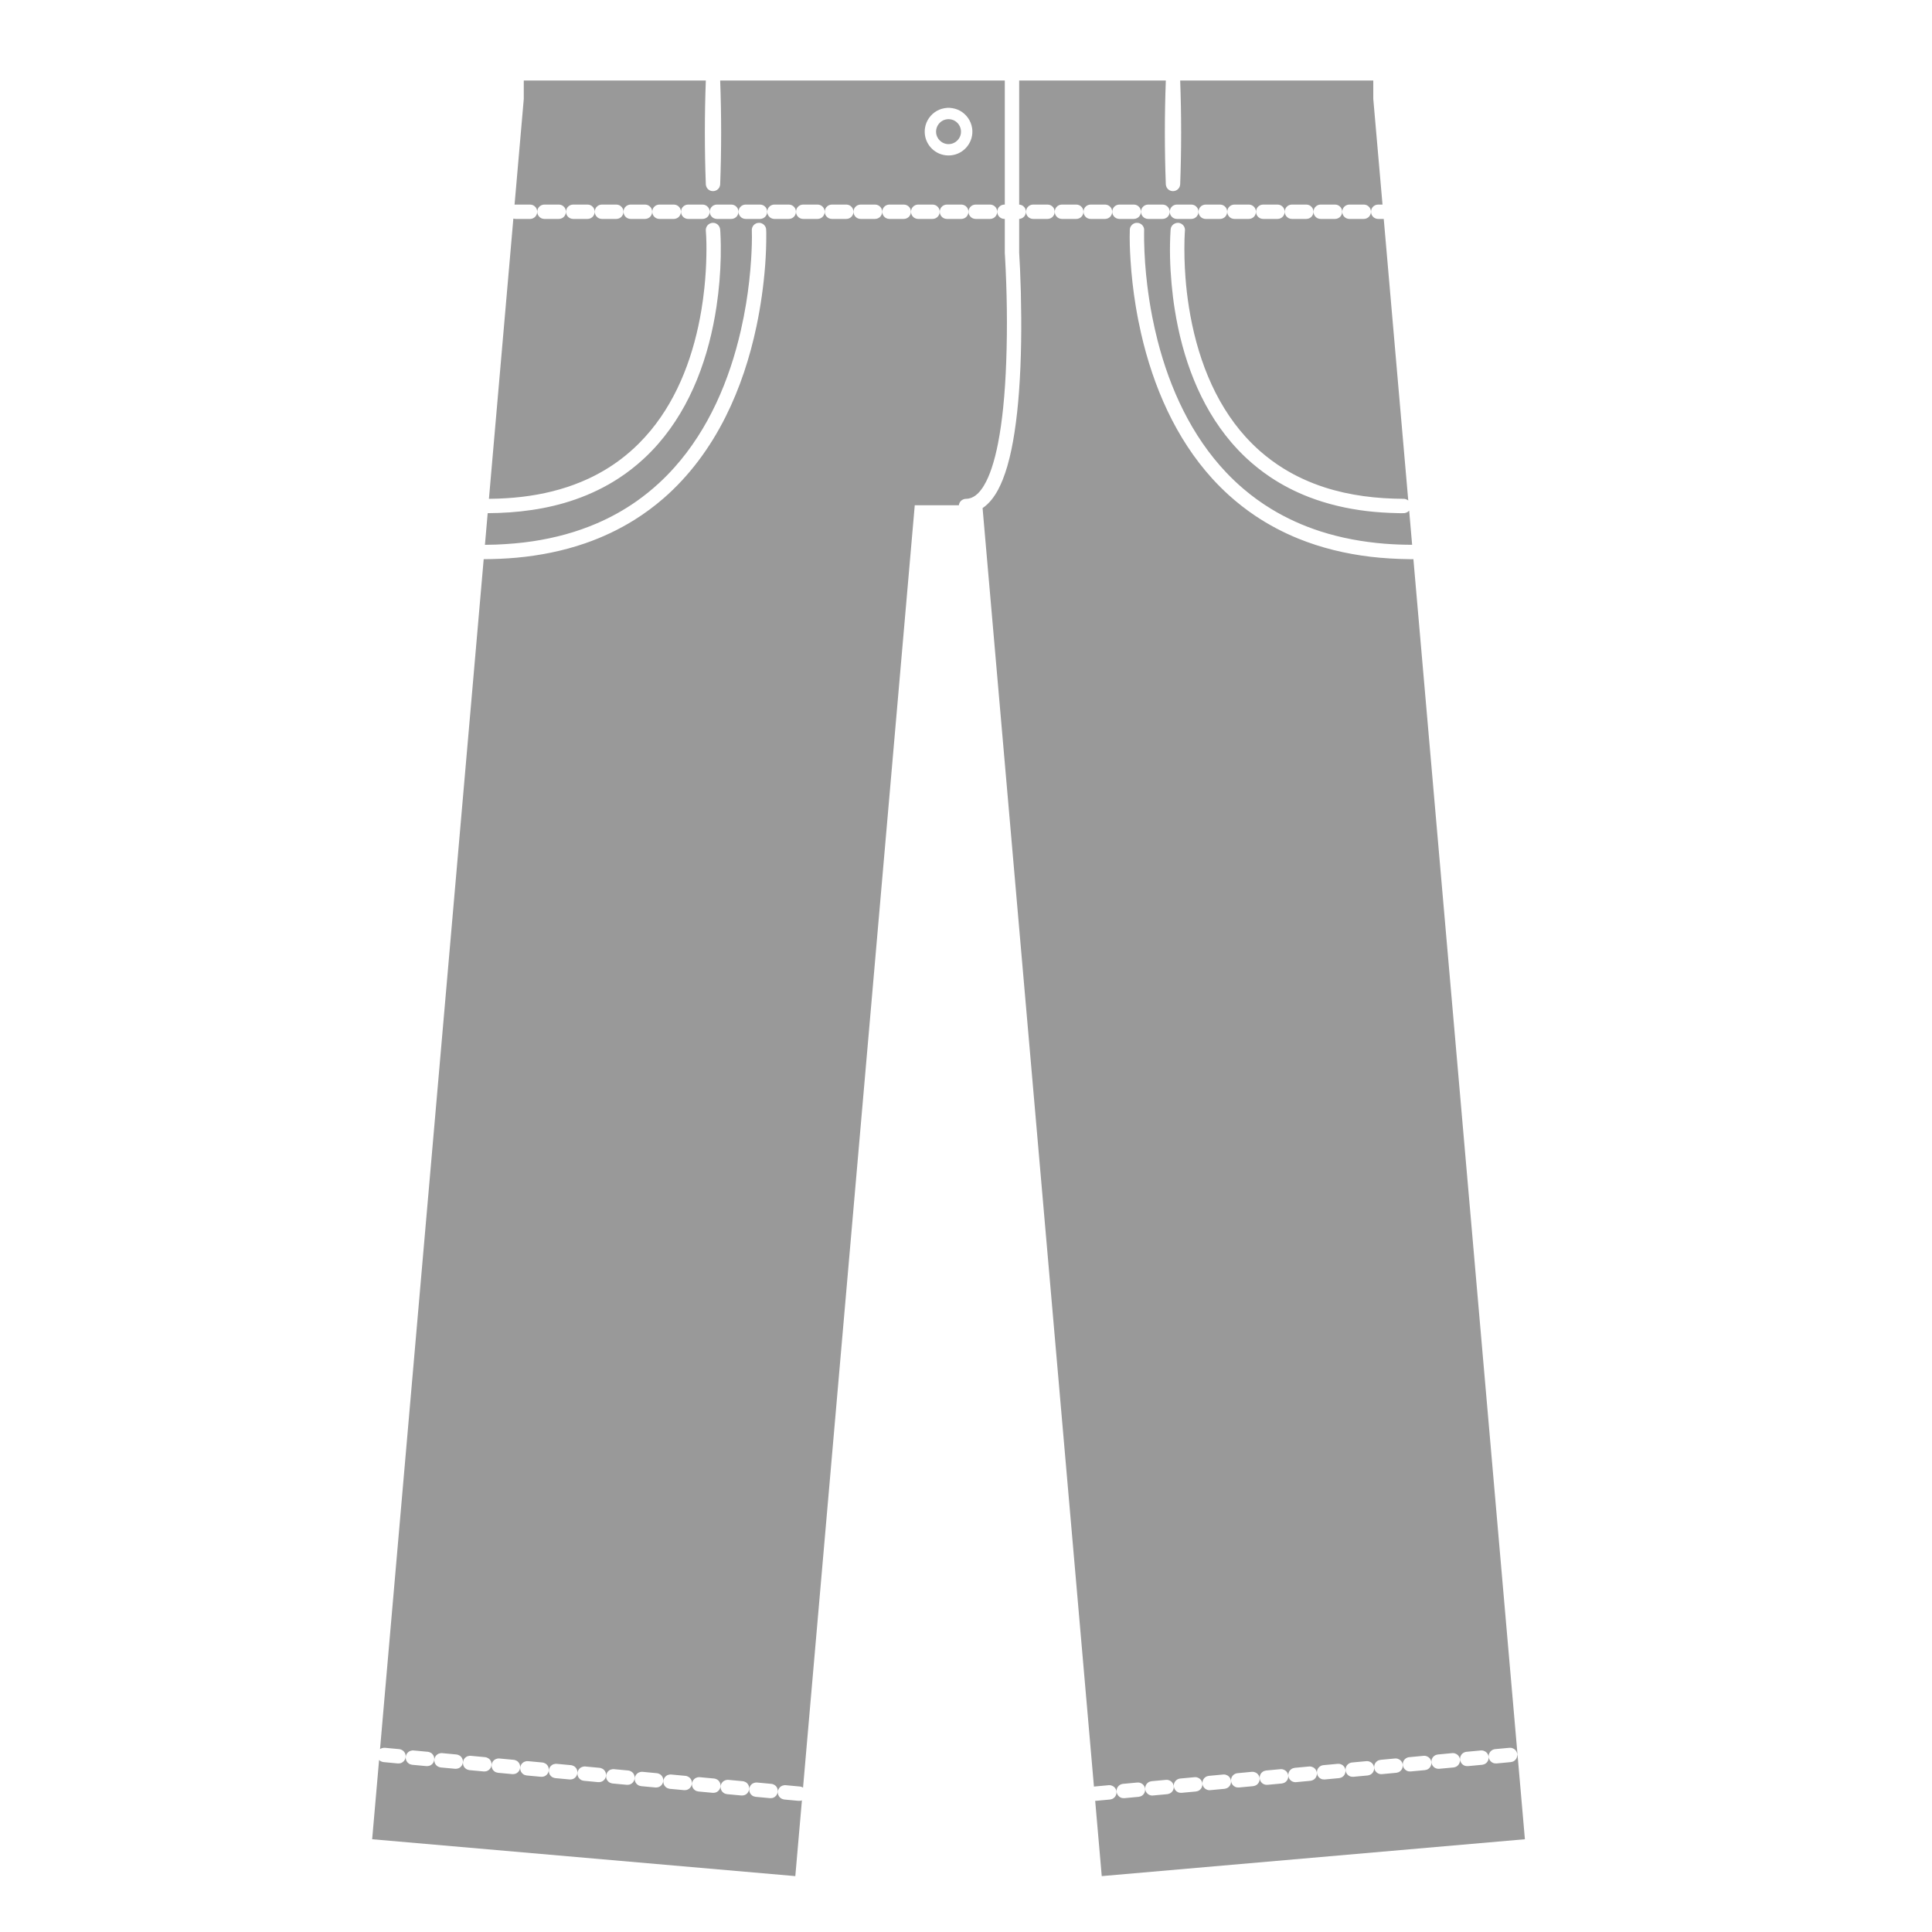
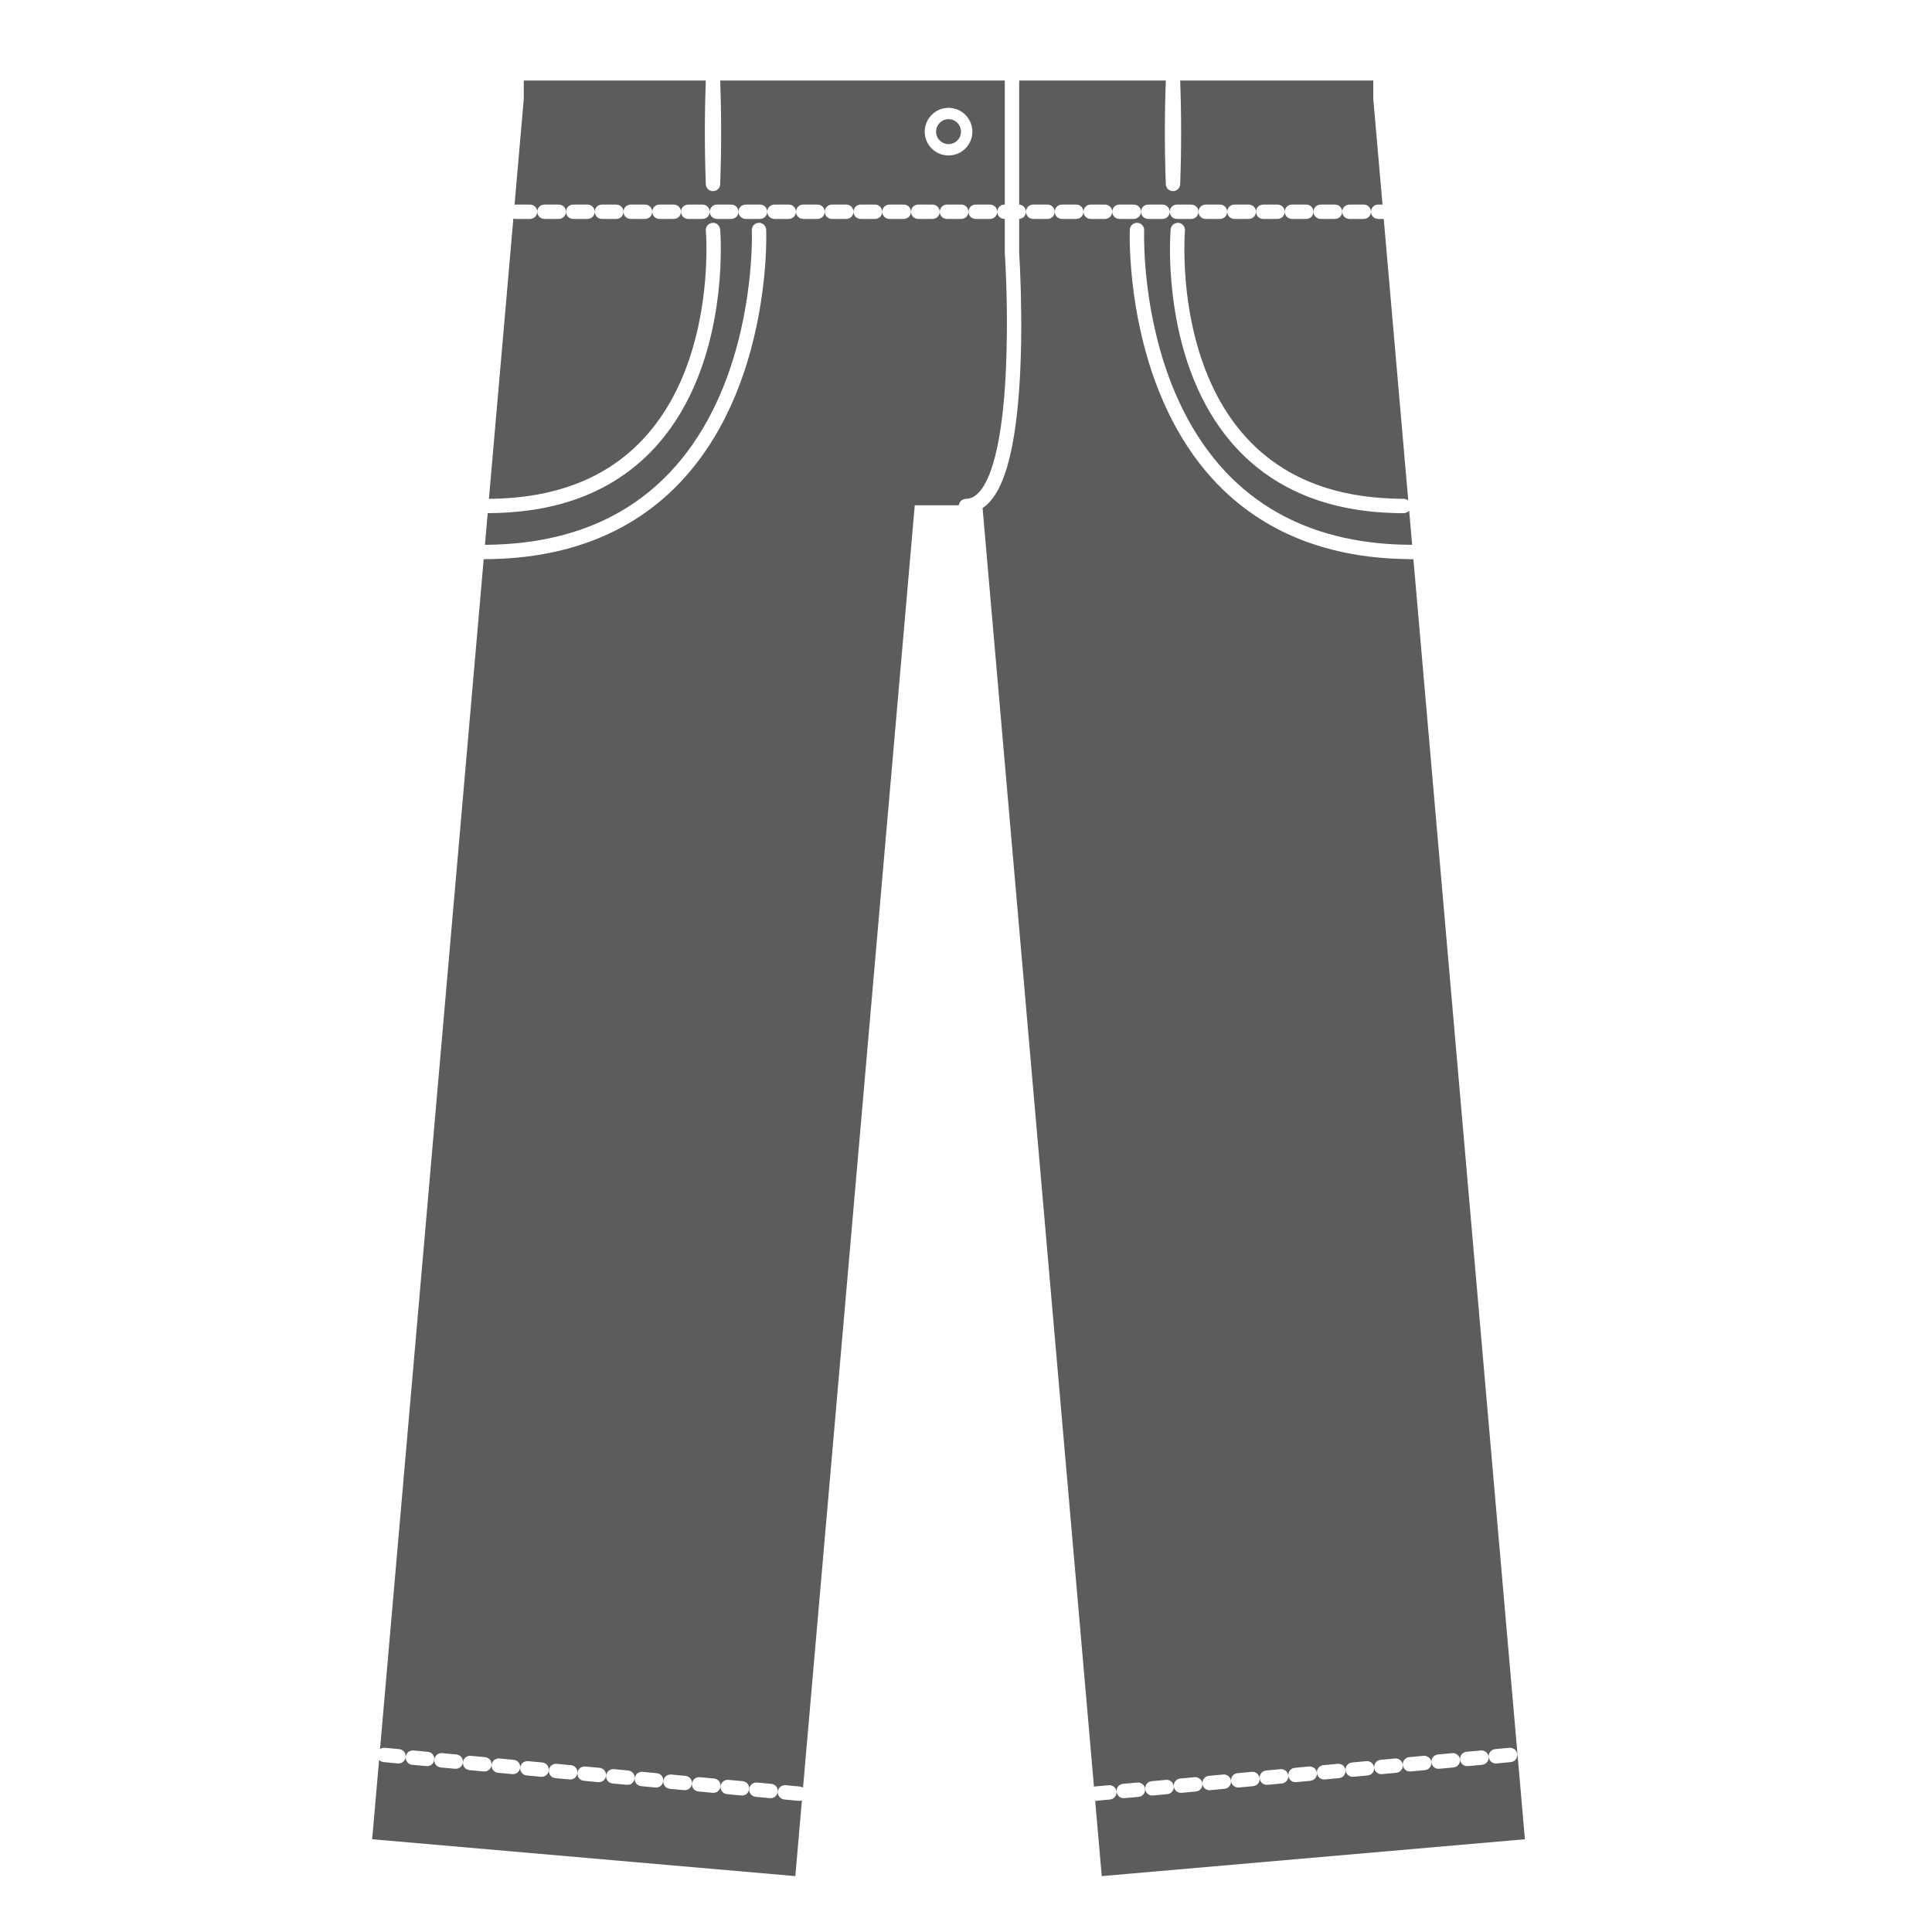
- <svg xmlns="http://www.w3.org/2000/svg" fill="#999999" viewBox="0 0 84 84" version="1.1" xml:space="preserve" style="" x="0px" y="0px" fill-rule="evenodd" clip-rule="evenodd" stroke-linejoin="round" stroke-miterlimit="1.414">
+ <svg xmlns="http://www.w3.org/2000/svg" fill="#5d5b5b" viewBox="0 0 84 84" version="1.1" xml:space="preserve" style="" x="0px" y="0px" fill-rule="evenodd" clip-rule="evenodd" stroke-linejoin="round" stroke-miterlimit="1.414">
  <path d="M21.084,23.687L21.204,22.312C22.495,22.305 23.789,22.143 25.012,21.716C25.678,21.484 26.317,21.176 26.907,20.79C27.279,20.547 27.631,20.273 27.958,19.973C28.19,19.762 28.409,19.537 28.615,19.301C30.067,17.639 30.829,15.482 31.153,13.325C31.207,12.961 31.25,12.594 31.281,12.227C31.339,11.526 31.358,10.82 31.321,10.117C31.317,10.057 31.315,9.998 31.306,9.939C31.28,9.838 31.221,9.755 31.123,9.713C31.093,9.7 31.084,9.699 31.051,9.692C31.014,9.688 31.014,9.688 30.976,9.688C30.938,9.694 30.902,9.701 30.867,9.717C30.787,9.755 30.725,9.827 30.7,9.912C30.691,9.944 30.691,9.953 30.688,9.986L30.688,10.024C30.716,10.382 30.719,10.743 30.712,11.102C30.704,11.573 30.675,12.044 30.626,12.512C30.592,12.838 30.549,13.162 30.495,13.484C30.181,15.36 29.517,17.229 28.296,18.711C28.129,18.913 27.953,19.107 27.767,19.292C27.519,19.539 27.254,19.769 26.974,19.98C26.54,20.307 26.07,20.586 25.577,20.815C24.773,21.188 23.911,21.426 23.035,21.556C22.583,21.624 22.128,21.661 21.671,21.679C21.549,21.683 21.427,21.686 21.306,21.687C21.286,21.687 21.271,21.687 21.258,21.687L22.32,9.503C22.33,9.506 22.34,9.509 22.35,9.511C22.373,9.517 22.397,9.517 22.42,9.519L23.045,9.519C23.068,9.517 23.092,9.517 23.115,9.511C23.16,9.501 23.203,9.48 23.24,9.451C23.373,9.345 23.395,9.145 23.289,9.012C23.26,8.975 23.223,8.946 23.181,8.925C23.16,8.915 23.137,8.91 23.115,8.902L23.045,8.894L22.42,8.894C22.404,8.896 22.388,8.897 22.372,8.898L22.773,4.3L22.773,3.5L30.688,3.5C30.632,5.007 30.632,6.517 30.688,8.023C30.697,8.102 30.728,8.174 30.787,8.229C30.932,8.363 31.172,8.327 31.271,8.156C31.295,8.115 31.306,8.071 31.312,8.023C31.368,6.517 31.368,5.007 31.312,3.5L43.687,3.5L43.687,8.894L43.67,8.894C43.647,8.897 43.623,8.897 43.6,8.902C43.555,8.913 43.512,8.933 43.475,8.962C43.321,9.086 43.321,9.328 43.475,9.451C43.512,9.48 43.555,9.501 43.6,9.511C43.623,9.517 43.647,9.517 43.67,9.519L43.687,9.519L43.687,11.01L43.696,11.142C43.781,12.664 43.805,14.193 43.749,15.718C43.725,16.395 43.684,17.072 43.614,17.746C43.561,18.259 43.491,18.771 43.392,19.277C43.319,19.646 43.231,20.013 43.11,20.37C43.022,20.628 42.918,20.883 42.777,21.116C42.624,21.368 42.411,21.625 42.106,21.679C42.054,21.687 42.001,21.687 41.949,21.692C41.87,21.711 41.803,21.744 41.753,21.809C41.716,21.857 41.696,21.912 41.69,21.968L39.772,21.968L34.915,77.722C34.889,77.707 34.861,77.695 34.832,77.684L34.781,77.675L34.159,77.617C34.141,77.617 34.124,77.617 34.107,77.617C34.054,77.625 34.007,77.636 33.961,77.665C33.792,77.773 33.769,78.019 33.916,78.156C33.969,78.206 34.03,78.227 34.101,78.24L34.723,78.298C34.774,78.298 34.819,78.296 34.866,78.277L34.579,81.57L16.181,79.967L16.482,76.521C16.485,76.524 16.488,76.527 16.491,76.53C16.545,76.58 16.606,76.601 16.676,76.613L17.299,76.672C17.352,76.672 17.4,76.669 17.45,76.648C17.635,76.569 17.698,76.33 17.576,76.171C17.532,76.113 17.475,76.082 17.407,76.058L17.357,76.049L16.734,75.991C16.717,75.991 16.7,75.991 16.683,75.991C16.63,75.999 16.583,76.009 16.537,76.039C16.532,76.042 16.527,76.045 16.523,76.049L21.03,24.312C21.501,24.31 21.972,24.291 22.442,24.249C23.463,24.156 24.477,23.956 25.447,23.62C26.193,23.362 26.912,23.023 27.583,22.604C28.028,22.326 28.451,22.012 28.848,21.668C29.98,20.685 30.877,19.459 31.547,18.122C32.17,16.88 32.603,15.547 32.89,14.189C32.981,13.755 33.058,13.317 33.121,12.877C33.249,11.976 33.322,11.064 33.316,10.153C33.315,10.085 33.315,10.018 33.308,9.95C33.3,9.914 33.3,9.905 33.285,9.872C33.251,9.797 33.188,9.737 33.111,9.708C33.076,9.695 33.067,9.695 33.031,9.689C32.99,9.688 32.991,9.688 32.95,9.692C32.914,9.7 32.905,9.7 32.872,9.715C32.796,9.749 32.737,9.812 32.708,9.889C32.695,9.924 32.695,9.933 32.689,9.969L32.688,10.01C32.701,10.43 32.684,10.853 32.658,11.272C32.617,11.917 32.544,12.559 32.44,13.197C32.376,13.587 32.3,13.975 32.212,14.36C31.716,16.53 30.813,18.659 29.316,20.331C29.106,20.566 28.884,20.791 28.653,21.004C28.343,21.29 28.014,21.555 27.669,21.798C27.134,22.173 26.56,22.492 25.96,22.751C25.067,23.137 24.121,23.39 23.16,23.534C22.632,23.613 22.101,23.656 21.568,23.678C21.427,23.682 21.286,23.686 21.144,23.687C21.118,23.687 21.1,23.687 21.084,23.687ZM61.452,24.311L65.972,76.2C65.966,76.246 65.97,76.293 65.984,76.337L66.3,79.967L47.902,81.57L47.617,78.298C47.625,78.298 47.632,78.298 47.64,78.298L48.262,78.24C48.315,78.23 48.362,78.219 48.407,78.188C48.557,78.088 48.59,77.875 48.478,77.734C48.432,77.677 48.375,77.647 48.307,77.625C48.29,77.622 48.273,77.619 48.256,77.617L48.204,77.617L47.582,77.675C47.576,77.676 47.569,77.677 47.563,77.678L42.721,22.091C43.013,21.895 43.235,21.593 43.4,21.284C43.474,21.144 43.539,21 43.597,20.854C43.673,20.663 43.738,20.468 43.796,20.271C43.935,19.792 44.032,19.3 44.108,18.807C44.199,18.221 44.26,17.63 44.304,17.038C44.41,15.599 44.419,14.153 44.385,12.711C44.375,12.376 44.364,12.042 44.35,11.708C44.339,11.469 44.327,11.23 44.312,10.99L44.312,9.518C44.33,9.516 44.347,9.515 44.365,9.511C44.41,9.501 44.453,9.48 44.49,9.451C44.623,9.345 44.645,9.145 44.539,9.012C44.51,8.975 44.473,8.946 44.431,8.925C44.41,8.915 44.387,8.91 44.365,8.902L44.312,8.896L44.312,3.5L50.688,3.5C50.632,5.007 50.632,6.517 50.688,8.023C50.697,8.102 50.728,8.174 50.787,8.229C50.932,8.363 51.172,8.327 51.271,8.156C51.295,8.115 51.306,8.071 51.312,8.023C51.368,6.517 51.368,5.007 51.312,3.5L59.708,3.5L59.708,4.3L60.109,8.894L59.92,8.894C59.897,8.897 59.873,8.897 59.85,8.902C59.805,8.913 59.762,8.933 59.725,8.962C59.571,9.086 59.571,9.328 59.725,9.451C59.762,9.48 59.805,9.501 59.85,9.511C59.873,9.517 59.897,9.517 59.92,9.519L60.163,9.519L61.229,21.762C61.183,21.723 61.127,21.701 61.066,21.69L61.028,21.688C59.863,21.682 58.695,21.548 57.583,21.187C56.954,20.983 56.348,20.708 55.787,20.358C55.436,20.14 55.103,19.892 54.792,19.62C54.573,19.427 54.365,19.222 54.168,19.007C52.758,17.454 52.018,15.403 51.693,13.358C51.625,12.93 51.574,12.499 51.542,12.067C51.501,11.515 51.486,10.962 51.5,10.409C51.503,10.324 51.506,10.238 51.511,10.153C51.515,10.097 51.52,10.042 51.521,9.986C51.517,9.948 51.511,9.912 51.496,9.877C51.461,9.795 51.391,9.731 51.306,9.703C51.274,9.693 51.266,9.693 51.233,9.688C51.194,9.688 51.195,9.688 51.157,9.692C51.056,9.715 50.971,9.771 50.926,9.867C50.911,9.897 50.911,9.906 50.902,9.939C50.897,9.976 50.897,9.975 50.894,10.012C50.845,10.788 50.868,11.569 50.938,12.342C50.972,12.714 51.017,13.086 51.076,13.456C51.406,15.54 52.151,17.617 53.538,19.237C53.742,19.474 53.958,19.701 54.186,19.915C54.51,20.217 54.858,20.493 55.226,20.74C55.753,21.093 56.321,21.384 56.912,21.612C57.719,21.923 58.568,22.118 59.426,22.221C59.872,22.274 60.32,22.3 60.769,22.31C60.867,22.312 60.966,22.316 61.063,22.31C61.114,22.301 61.16,22.287 61.203,22.258C61.228,22.241 61.25,22.221 61.268,22.199L61.397,23.687C60.992,23.685 60.586,23.671 60.182,23.638C59.241,23.561 58.306,23.391 57.406,23.101C56.659,22.86 55.939,22.536 55.269,22.127C54.847,21.87 54.445,21.579 54.069,21.259C53.803,21.033 53.549,20.792 53.309,20.538C51.809,18.954 50.871,16.915 50.333,14.819C50.244,14.47 50.165,14.119 50.096,13.766C50.008,13.314 49.937,12.858 49.881,12.401C49.802,11.757 49.756,11.11 49.744,10.461C49.743,10.361 49.742,10.261 49.743,10.161C49.744,10.097 49.747,10.033 49.745,9.969C49.739,9.933 49.739,9.923 49.726,9.889C49.697,9.812 49.638,9.749 49.563,9.715C49.529,9.7 49.52,9.7 49.484,9.692C49.443,9.688 49.444,9.688 49.403,9.689C49.367,9.695 49.358,9.695 49.323,9.708C49.246,9.737 49.183,9.797 49.149,9.872C49.134,9.905 49.134,9.914 49.126,9.95L49.122,9.99C49.108,10.431 49.125,10.872 49.153,11.312C49.195,11.977 49.27,12.64 49.378,13.298C49.443,13.7 49.522,14.101 49.613,14.499C50.14,16.804 51.113,19.06 52.719,20.822C52.946,21.07 53.184,21.307 53.433,21.533C53.794,21.858 54.178,22.159 54.581,22.429C55.165,22.82 55.788,23.149 56.439,23.414C57.443,23.823 58.506,24.077 59.582,24.206C60.147,24.273 60.716,24.304 61.285,24.312C61.375,24.312 61.383,24.315 61.452,24.311ZM32.914,77.501L33.536,77.559L33.587,77.568C33.655,77.592 33.712,77.623 33.756,77.681C33.877,77.84 33.814,78.079 33.63,78.158C33.58,78.179 33.532,78.182 33.478,78.181L32.856,78.123C32.803,78.114 32.757,78.102 32.711,78.072C32.545,77.961 32.527,77.714 32.676,77.58C32.73,77.531 32.792,77.512 32.862,77.501C32.88,77.501 32.897,77.501 32.914,77.501ZM49.552,77.509C49.619,77.531 49.677,77.56 49.723,77.618C49.835,77.759 49.801,77.972 49.652,78.072C49.606,78.102 49.56,78.114 49.507,78.123L48.885,78.181C48.831,78.182 48.783,78.179 48.733,78.158C48.549,78.079 48.486,77.84 48.607,77.681C48.649,77.626 48.709,77.586 48.776,77.568C48.792,77.564 48.81,77.562 48.827,77.559L49.449,77.501L49.501,77.501C49.518,77.503 49.535,77.506 49.552,77.509ZM50.796,77.392C50.847,77.409 50.891,77.427 50.932,77.464C51.066,77.585 51.068,77.8 50.937,77.924C50.883,77.974 50.822,77.995 50.752,78.007L50.129,78.065C50.112,78.065 50.095,78.067 50.078,78.066C50.009,78.061 49.942,78.033 49.891,77.986C49.742,77.852 49.76,77.606 49.927,77.494C49.972,77.464 50.018,77.452 50.071,77.443L50.694,77.385L50.745,77.384C50.762,77.387 50.779,77.39 50.796,77.392ZM31.669,77.385L32.292,77.443L32.343,77.452C32.393,77.47 32.437,77.489 32.477,77.526C32.623,77.664 32.6,77.91 32.431,78.018C32.369,78.057 32.305,78.066 32.234,78.065L31.611,78.007C31.558,77.998 31.512,77.986 31.467,77.956C31.3,77.845 31.282,77.598 31.431,77.464C31.486,77.415 31.547,77.395 31.618,77.384C31.635,77.385 31.652,77.385 31.669,77.385ZM52.041,77.276C52.109,77.299 52.166,77.328 52.212,77.385C52.324,77.526 52.291,77.74 52.141,77.84C52.095,77.87 52.049,77.882 51.996,77.891L51.374,77.949C51.32,77.95 51.273,77.947 51.222,77.925C51.038,77.847 50.975,77.608 51.096,77.449C51.138,77.394 51.198,77.354 51.265,77.336C51.282,77.331 51.299,77.33 51.316,77.327L51.938,77.269L51.99,77.268C52.007,77.271 52.024,77.274 52.041,77.276ZM30.425,77.269L31.047,77.327L31.098,77.336C31.149,77.354 31.192,77.373 31.232,77.41C31.378,77.548 31.355,77.793 31.186,77.901C31.125,77.941 31.061,77.95 30.989,77.949L30.367,77.891C30.314,77.882 30.268,77.87 30.222,77.84C30.055,77.728 30.038,77.482 30.187,77.348C30.241,77.299 30.303,77.279 30.373,77.268C30.39,77.268 30.408,77.269 30.425,77.269ZM53.285,77.16C53.336,77.177 53.38,77.195 53.421,77.232C53.555,77.352 53.557,77.568 53.426,77.691C53.372,77.742 53.311,77.762 53.241,77.775L52.619,77.833C52.601,77.833 52.584,77.835 52.567,77.834C52.498,77.829 52.432,77.8 52.38,77.754C52.231,77.62 52.249,77.373 52.416,77.262C52.461,77.232 52.508,77.22 52.56,77.211L53.183,77.153L53.234,77.152C53.251,77.155 53.268,77.157 53.285,77.16ZM29.18,77.153L29.803,77.211L29.853,77.22C29.921,77.244 29.978,77.274 30.022,77.332C30.144,77.492 30.08,77.731 29.896,77.809C29.846,77.831 29.798,77.834 29.744,77.833L29.122,77.775C29.052,77.762 28.991,77.742 28.937,77.691C28.791,77.554 28.814,77.308 28.983,77.2C29.029,77.171 29.076,77.16 29.129,77.152C29.146,77.152 29.163,77.152 29.18,77.153ZM54.53,77.044C54.581,77.061 54.625,77.079 54.666,77.116C54.799,77.236 54.802,77.452 54.67,77.575C54.617,77.625 54.556,77.646 54.485,77.659L53.863,77.717C53.809,77.717 53.762,77.715 53.712,77.693C53.527,77.615 53.464,77.376 53.585,77.216C53.627,77.161 53.687,77.121 53.754,77.104C53.771,77.099 53.788,77.098 53.805,77.095L54.427,77.036L54.479,77.036C54.496,77.039 54.513,77.041 54.53,77.044ZM27.936,77.036L28.558,77.095L28.609,77.104C28.659,77.122 28.703,77.141 28.743,77.178C28.889,77.315 28.866,77.561 28.697,77.669C28.635,77.708 28.571,77.718 28.5,77.717L27.878,77.659C27.825,77.649 27.778,77.638 27.733,77.607C27.566,77.496 27.548,77.25 27.697,77.116C27.752,77.067 27.813,77.047 27.884,77.036C27.901,77.036 27.918,77.036 27.936,77.036ZM55.775,76.928C55.842,76.95 55.9,76.98 55.946,77.037C56.058,77.178 56.024,77.391 55.875,77.491C55.829,77.522 55.783,77.533 55.73,77.543L55.108,77.601C55.091,77.601 55.073,77.602 55.056,77.601C54.987,77.596 54.921,77.568 54.869,77.522C54.721,77.387 54.738,77.141 54.905,77.03C54.951,76.999 54.997,76.988 55.05,76.978L55.672,76.92L55.724,76.92C55.741,76.922 55.758,76.925 55.775,76.928ZM26.691,76.92L27.313,76.978L27.364,76.987C27.432,77.011 27.489,77.042 27.533,77.1C27.654,77.26 27.591,77.498 27.407,77.577C27.357,77.598 27.309,77.601 27.255,77.601L26.633,77.543C26.563,77.53 26.501,77.509 26.448,77.459C26.302,77.322 26.325,77.076 26.494,76.968C26.54,76.939 26.586,76.928 26.639,76.92C26.657,76.92 26.674,76.92 26.691,76.92ZM57.019,76.812C57.07,76.829 57.114,76.847 57.155,76.883C57.289,77.004 57.291,77.22 57.16,77.343C57.106,77.393 57.045,77.414 56.975,77.426L56.352,77.485C56.335,77.485 56.318,77.486 56.301,77.485C56.232,77.48 56.165,77.452 56.114,77.406C55.965,77.271 55.983,77.025 56.15,76.914C56.195,76.883 56.241,76.872 56.294,76.862L56.917,76.804L56.968,76.804C56.985,76.806 57.002,76.809 57.019,76.812ZM25.446,76.804L26.069,76.862L26.12,76.871C26.17,76.889 26.214,76.908 26.254,76.946C26.4,77.083 26.377,77.329 26.208,77.437C26.146,77.476 26.082,77.485 26.011,77.485L25.388,77.426C25.335,77.417 25.289,77.406 25.244,77.375C25.077,77.264 25.059,77.017 25.208,76.883C25.263,76.834 25.324,76.815 25.395,76.804C25.412,76.804 25.429,76.804 25.446,76.804ZM58.264,76.695C58.315,76.712 58.359,76.73 58.399,76.767C58.533,76.888 58.535,77.104 58.404,77.227C58.351,77.277 58.29,77.298 58.219,77.31L57.597,77.368C57.543,77.369 57.496,77.366 57.445,77.345C57.261,77.266 57.198,77.027 57.319,76.868C57.361,76.813 57.421,76.773 57.488,76.755C57.505,76.751 57.522,76.749 57.539,76.746L58.161,76.688L58.213,76.688C58.23,76.69 58.247,76.693 58.264,76.695ZM24.202,76.688L24.824,76.746L24.875,76.755C24.926,76.773 24.969,76.792 25.009,76.83C25.155,76.967 25.132,77.213 24.963,77.321C24.902,77.36 24.838,77.369 24.766,77.368L24.144,77.31C24.073,77.298 24.012,77.277 23.959,77.227C23.813,77.09 23.836,76.844 24.005,76.736C24.051,76.706 24.097,76.696 24.15,76.688C24.167,76.688 24.185,76.688 24.202,76.688ZM59.508,76.579C59.559,76.596 59.603,76.614 59.644,76.651C59.778,76.772 59.78,76.987 59.649,77.111C59.595,77.161 59.534,77.182 59.464,77.194L58.841,77.252C58.788,77.253 58.74,77.25 58.69,77.229C58.505,77.15 58.442,76.911 58.564,76.752C58.606,76.697 58.666,76.657 58.733,76.639C58.749,76.635 58.766,76.633 58.783,76.63L59.406,76.572L59.457,76.571C59.474,76.574 59.491,76.577 59.508,76.579ZM22.957,76.572L23.58,76.63L23.63,76.639C23.681,76.657 23.725,76.676 23.765,76.713C23.911,76.851 23.888,77.097 23.719,77.204C23.657,77.244 23.593,77.253 23.522,77.252L22.899,77.194C22.846,77.185 22.8,77.173 22.755,77.143C22.588,77.031 22.57,76.785 22.719,76.651C22.773,76.602 22.835,76.582 22.906,76.571C22.923,76.572 22.94,76.572 22.957,76.572ZM60.753,76.463C60.821,76.486 60.878,76.515 60.924,76.572C61.036,76.713 61.003,76.927 60.853,77.027C60.807,77.057 60.761,77.069 60.708,77.078L60.086,77.136C60.069,77.136 60.052,77.138 60.034,77.137C59.965,77.132 59.899,77.103 59.848,77.057C59.699,76.923 59.717,76.677 59.883,76.565C59.929,76.535 59.975,76.523 60.028,76.514L60.65,76.456L60.702,76.455C60.719,76.458 60.736,76.461 60.753,76.463ZM21.713,76.456L22.335,76.514L22.386,76.523C22.436,76.541 22.48,76.56 22.52,76.597C22.666,76.735 22.643,76.98 22.474,77.088C22.412,77.128 22.348,77.137 22.277,77.136L21.655,77.078C21.602,77.069 21.556,77.057 21.51,77.027C21.343,76.915 21.326,76.669 21.474,76.535C21.529,76.486 21.59,76.466 21.661,76.455C21.678,76.455 21.695,76.456 21.713,76.456ZM20.468,76.34L21.09,76.398L21.141,76.407C21.209,76.431 21.266,76.461 21.31,76.519C21.431,76.679 21.368,76.918 21.184,76.996C21.134,77.018 21.086,77.021 21.032,77.02L20.41,76.962C20.34,76.949 20.278,76.929 20.225,76.878C20.079,76.741 20.102,76.495 20.271,76.387C20.317,76.358 20.363,76.347 20.416,76.339C20.434,76.339 20.451,76.339 20.468,76.34ZM61.997,76.347C62.065,76.37 62.123,76.399 62.169,76.456C62.281,76.597 62.247,76.81 62.098,76.911C62.052,76.941 62.006,76.953 61.953,76.962L61.331,77.02C61.277,77.021 61.229,77.018 61.179,76.996C60.995,76.918 60.932,76.679 61.053,76.519C61.095,76.464 61.155,76.424 61.222,76.407C61.238,76.402 61.256,76.401 61.273,76.398L61.895,76.34L61.946,76.339C61.963,76.342 61.98,76.344 61.997,76.347ZM63.242,76.231C63.31,76.253 63.368,76.283 63.413,76.34C63.525,76.481 63.492,76.694 63.342,76.794C63.297,76.825 63.25,76.836 63.198,76.846L62.575,76.904C62.558,76.904 62.541,76.906 62.524,76.904C62.455,76.899 62.388,76.871 62.337,76.825C62.188,76.691 62.206,76.444 62.373,76.333C62.418,76.302 62.464,76.291 62.517,76.282L63.139,76.223L63.191,76.223C63.208,76.226 63.225,76.228 63.242,76.231ZM19.224,76.223L19.846,76.282L19.897,76.291C19.947,76.309 19.991,76.328 20.031,76.365C20.177,76.502 20.154,76.748 19.985,76.856C19.923,76.895 19.859,76.905 19.788,76.904L19.165,76.846C19.095,76.833 19.034,76.812 18.98,76.762C18.834,76.625 18.857,76.379 19.026,76.271C19.072,76.242 19.119,76.231 19.172,76.223C19.189,76.223 19.206,76.223 19.224,76.223ZM64.487,76.115C64.555,76.137 64.612,76.167 64.658,76.224C64.77,76.365 64.737,76.578 64.587,76.678C64.541,76.709 64.495,76.72 64.442,76.73L63.82,76.788C63.766,76.788 63.719,76.785 63.668,76.764C63.484,76.685 63.421,76.447 63.542,76.287C63.584,76.232 63.644,76.192 63.711,76.174C63.728,76.17 63.745,76.168 63.762,76.165L64.384,76.107L64.436,76.107C64.453,76.109 64.47,76.112 64.487,76.115ZM17.979,76.107L18.601,76.165L18.652,76.174C18.703,76.192 18.746,76.211 18.786,76.249C18.932,76.386 18.909,76.632 18.74,76.74C18.679,76.779 18.615,76.788 18.543,76.788L17.921,76.73C17.868,76.72 17.822,76.709 17.776,76.678C17.61,76.567 17.592,76.321 17.741,76.186C17.795,76.137 17.857,76.118 17.927,76.107C17.945,76.107 17.962,76.107 17.979,76.107ZM65.731,75.999C65.799,76.021 65.857,76.051 65.902,76.108C66.014,76.249 65.981,76.462 65.831,76.562C65.786,76.593 65.74,76.604 65.687,76.613L65.064,76.672C65.011,76.672 64.963,76.669 64.913,76.648C64.728,76.569 64.665,76.33 64.787,76.171C64.829,76.116 64.889,76.076 64.956,76.058C64.972,76.054 64.989,76.052 65.006,76.049L65.629,75.991L65.68,75.991C65.697,75.993 65.714,75.996 65.731,75.999ZM56.795,8.894L56.17,8.894C56.147,8.897 56.123,8.897 56.1,8.902C56.055,8.913 56.012,8.933 55.975,8.962C55.821,9.086 55.821,9.328 55.975,9.451C56.012,9.48 56.055,9.501 56.1,9.511C56.123,9.517 56.147,9.517 56.17,9.519L56.795,9.519C56.818,9.517 56.842,9.517 56.865,9.511C56.91,9.501 56.953,9.48 56.99,9.451C57.123,9.345 57.145,9.145 57.039,9.012C57.01,8.975 56.973,8.946 56.931,8.925C56.91,8.915 56.887,8.91 56.865,8.902L56.795,8.894ZM41.795,8.894L41.17,8.894C41.147,8.897 41.123,8.897 41.1,8.902C41.055,8.913 41.012,8.933 40.975,8.962C40.821,9.086 40.821,9.328 40.975,9.451C41.012,9.48 41.055,9.501 41.1,9.511C41.123,9.517 41.147,9.517 41.17,9.519L41.795,9.519C41.818,9.517 41.842,9.517 41.865,9.511C41.91,9.501 41.953,9.48 41.99,9.451C42.123,9.345 42.145,9.145 42.039,9.012C42.01,8.975 41.973,8.946 41.931,8.925C41.91,8.915 41.887,8.91 41.865,8.902L41.795,8.894ZM25.615,8.902C25.637,8.91 25.66,8.915 25.681,8.925C25.723,8.946 25.76,8.975 25.789,9.012C25.895,9.145 25.873,9.345 25.74,9.451C25.703,9.48 25.66,9.501 25.615,9.511C25.592,9.517 25.568,9.517 25.545,9.519L24.92,9.519C24.897,9.517 24.873,9.517 24.85,9.511C24.805,9.501 24.762,9.48 24.725,9.451C24.571,9.328 24.571,9.086 24.725,8.962C24.762,8.933 24.805,8.913 24.85,8.902C24.873,8.897 24.897,8.897 24.92,8.894L25.545,8.894C25.568,8.897 25.591,8.899 25.615,8.902ZM46.865,8.902C46.887,8.91 46.91,8.915 46.931,8.925C46.973,8.946 47.01,8.975 47.039,9.012C47.145,9.145 47.123,9.345 46.99,9.451C46.953,9.48 46.91,9.501 46.865,9.511C46.842,9.517 46.818,9.517 46.795,9.519L46.17,9.519C46.147,9.517 46.123,9.517 46.1,9.511C46.055,9.501 46.012,9.48 45.975,9.451C45.821,9.328 45.821,9.086 45.975,8.962C46.012,8.933 46.055,8.913 46.1,8.902C46.123,8.897 46.147,8.897 46.17,8.894L46.795,8.894C46.818,8.897 46.841,8.899 46.865,8.902ZM45.545,9.519C45.568,9.517 45.592,9.517 45.615,9.511C45.66,9.501 45.703,9.48 45.74,9.451C45.873,9.345 45.895,9.145 45.789,9.012C45.76,8.975 45.723,8.946 45.681,8.925C45.66,8.915 45.637,8.91 45.615,8.902C45.591,8.899 45.568,8.897 45.545,8.894L44.92,8.894C44.897,8.897 44.873,8.897 44.85,8.902C44.805,8.913 44.762,8.933 44.725,8.962C44.571,9.086 44.571,9.328 44.725,9.451C44.762,9.48 44.805,9.501 44.85,9.511C44.873,9.517 44.897,9.517 44.92,9.519L45.545,9.519ZM43.045,8.894L42.42,8.894C42.397,8.897 42.373,8.897 42.35,8.902C42.305,8.913 42.262,8.933 42.225,8.962C42.071,9.086 42.071,9.328 42.225,9.451C42.262,9.48 42.305,9.501 42.35,9.511C42.373,9.517 42.397,9.517 42.42,9.519L43.045,9.519C43.068,9.517 43.092,9.517 43.115,9.511C43.16,9.501 43.203,9.48 43.24,9.451C43.373,9.345 43.395,9.145 43.289,9.012C43.26,8.975 43.223,8.946 43.181,8.925C43.16,8.915 43.137,8.91 43.115,8.902L43.045,8.894ZM24.295,9.519C24.318,9.517 24.342,9.517 24.365,9.511C24.41,9.501 24.453,9.48 24.49,9.451C24.623,9.345 24.645,9.145 24.539,9.012C24.51,8.975 24.473,8.946 24.431,8.925C24.41,8.915 24.387,8.91 24.365,8.902C24.341,8.899 24.318,8.897 24.295,8.894L23.67,8.894C23.647,8.897 23.623,8.897 23.6,8.902C23.555,8.913 23.512,8.933 23.475,8.962C23.321,9.086 23.321,9.328 23.475,9.451C23.512,9.48 23.555,9.501 23.6,9.511C23.623,9.517 23.647,9.517 23.67,9.519L24.295,9.519ZM35.545,8.894L34.92,8.894C34.897,8.897 34.873,8.897 34.85,8.902C34.805,8.913 34.762,8.933 34.725,8.962C34.571,9.086 34.571,9.328 34.725,9.451C34.762,9.48 34.805,9.501 34.85,9.511C34.873,9.517 34.897,9.517 34.92,9.519L35.545,9.519C35.568,9.517 35.592,9.517 35.615,9.511C35.66,9.501 35.703,9.48 35.74,9.451C35.873,9.345 35.895,9.145 35.789,9.012C35.76,8.975 35.723,8.946 35.681,8.925C35.66,8.915 35.637,8.91 35.615,8.902L35.545,8.894ZM40.545,8.894L39.92,8.894C39.897,8.897 39.873,8.897 39.85,8.902C39.805,8.913 39.762,8.933 39.725,8.962C39.571,9.086 39.571,9.328 39.725,9.451C39.762,9.48 39.805,9.501 39.85,9.511C39.873,9.517 39.897,9.517 39.92,9.519L40.545,9.519C40.568,9.517 40.592,9.517 40.615,9.511C40.66,9.501 40.703,9.48 40.74,9.451C40.873,9.345 40.895,9.145 40.789,9.012C40.76,8.975 40.723,8.946 40.681,8.925C40.66,8.915 40.637,8.91 40.615,8.902L40.545,8.894ZM49.295,8.894L48.67,8.894C48.647,8.897 48.623,8.897 48.6,8.902C48.555,8.913 48.512,8.933 48.475,8.962C48.321,9.086 48.321,9.328 48.475,9.451C48.512,9.48 48.555,9.501 48.6,9.511C48.623,9.517 48.647,9.517 48.67,9.519L49.295,9.519C49.318,9.517 49.342,9.517 49.365,9.511C49.41,9.501 49.453,9.48 49.49,9.451C49.623,9.345 49.645,9.145 49.539,9.012C49.51,8.975 49.473,8.946 49.431,8.925C49.41,8.915 49.387,8.91 49.365,8.902L49.295,8.894ZM53.045,8.894L52.42,8.894C52.397,8.897 52.373,8.897 52.35,8.902C52.305,8.913 52.262,8.933 52.225,8.962C52.071,9.086 52.071,9.328 52.225,9.451C52.262,9.48 52.305,9.501 52.35,9.511C52.373,9.517 52.397,9.517 52.42,9.519L53.045,9.519C53.068,9.517 53.092,9.517 53.115,9.511C53.16,9.501 53.203,9.48 53.24,9.451C53.373,9.345 53.395,9.145 53.289,9.012C53.26,8.975 53.223,8.946 53.181,8.925C53.16,8.915 53.137,8.91 53.115,8.902L53.045,8.894ZM51.795,8.894L51.17,8.894C51.147,8.897 51.123,8.897 51.1,8.902C51.055,8.913 51.012,8.933 50.975,8.962C50.821,9.086 50.821,9.328 50.975,9.451C51.012,9.48 51.055,9.501 51.1,9.511C51.123,9.517 51.147,9.517 51.17,9.519L51.795,9.519C51.818,9.517 51.842,9.517 51.865,9.511C51.91,9.501 51.953,9.48 51.99,9.451C52.123,9.345 52.145,9.145 52.039,9.012C52.01,8.975 51.973,8.946 51.931,8.925C51.91,8.915 51.887,8.91 51.865,8.902L51.795,8.894ZM50.545,8.894L49.92,8.894C49.897,8.897 49.873,8.897 49.85,8.902C49.805,8.913 49.762,8.933 49.725,8.962C49.571,9.086 49.571,9.328 49.725,9.451C49.762,9.48 49.805,9.501 49.85,9.511C49.873,9.517 49.897,9.517 49.92,9.519L50.545,9.519C50.568,9.517 50.592,9.517 50.615,9.511C50.66,9.501 50.703,9.48 50.74,9.451C50.873,9.345 50.895,9.145 50.789,9.012C50.76,8.975 50.723,8.946 50.681,8.925C50.66,8.915 50.637,8.91 50.615,8.902L50.545,8.894ZM48.045,8.894L47.42,8.894C47.397,8.897 47.373,8.897 47.35,8.902C47.305,8.913 47.262,8.933 47.225,8.962C47.071,9.086 47.071,9.328 47.225,9.451C47.262,9.48 47.305,9.501 47.35,9.511C47.373,9.517 47.397,9.517 47.42,9.519L48.045,9.519C48.068,9.517 48.092,9.517 48.115,9.511C48.16,9.501 48.203,9.48 48.24,9.451C48.373,9.345 48.395,9.145 48.289,9.012C48.26,8.975 48.223,8.946 48.181,8.925C48.16,8.915 48.137,8.91 48.115,8.902L48.045,8.894ZM54.295,8.894L53.67,8.894C53.647,8.897 53.623,8.897 53.6,8.902C53.555,8.913 53.512,8.933 53.475,8.962C53.321,9.086 53.321,9.328 53.475,9.451C53.512,9.48 53.555,9.501 53.6,9.511C53.623,9.517 53.647,9.517 53.67,9.519L54.295,9.519C54.318,9.517 54.342,9.517 54.365,9.511C54.41,9.501 54.453,9.48 54.49,9.451C54.623,9.345 54.645,9.145 54.539,9.012C54.51,8.975 54.473,8.946 54.431,8.925C54.41,8.915 54.387,8.91 54.365,8.902L54.295,8.894ZM55.545,8.894L54.92,8.894C54.897,8.897 54.873,8.897 54.85,8.902C54.805,8.913 54.762,8.933 54.725,8.962C54.571,9.086 54.571,9.328 54.725,9.451C54.762,9.48 54.805,9.501 54.85,9.511C54.873,9.517 54.897,9.517 54.92,9.519L55.545,9.519C55.568,9.517 55.592,9.517 55.615,9.511C55.66,9.501 55.703,9.48 55.74,9.451C55.873,9.345 55.895,9.145 55.789,9.012C55.76,8.975 55.723,8.946 55.681,8.925C55.66,8.915 55.637,8.91 55.615,8.902L55.545,8.894ZM58.045,8.894L57.42,8.894C57.397,8.897 57.373,8.897 57.35,8.902C57.305,8.913 57.262,8.933 57.225,8.962C57.071,9.086 57.071,9.328 57.225,9.451C57.262,9.48 57.305,9.501 57.35,9.511C57.373,9.517 57.397,9.517 57.42,9.519L58.045,9.519C58.068,9.517 58.092,9.517 58.115,9.511C58.16,9.501 58.203,9.48 58.24,9.451C58.373,9.345 58.395,9.145 58.289,9.012C58.26,8.975 58.223,8.946 58.181,8.925C58.16,8.915 58.137,8.91 58.115,8.902L58.045,8.894ZM59.295,8.894L58.67,8.894C58.647,8.897 58.623,8.897 58.6,8.902C58.555,8.913 58.512,8.933 58.475,8.962C58.321,9.086 58.321,9.328 58.475,9.451C58.512,9.48 58.555,9.501 58.6,9.511C58.623,9.517 58.647,9.517 58.67,9.519L59.295,9.519C59.318,9.517 59.342,9.517 59.365,9.511C59.41,9.501 59.453,9.48 59.49,9.451C59.623,9.345 59.645,9.145 59.539,9.012C59.51,8.975 59.473,8.946 59.431,8.925C59.41,8.915 59.387,8.91 59.365,8.902L59.295,8.894ZM39.295,8.894L38.67,8.894C38.647,8.897 38.623,8.897 38.6,8.902C38.555,8.913 38.512,8.933 38.475,8.962C38.321,9.086 38.321,9.328 38.475,9.451C38.512,9.48 38.555,9.501 38.6,9.511C38.623,9.517 38.647,9.517 38.67,9.519L39.295,9.519C39.318,9.517 39.342,9.517 39.365,9.511C39.41,9.501 39.453,9.48 39.49,9.451C39.623,9.345 39.645,9.145 39.539,9.012C39.51,8.975 39.473,8.946 39.431,8.925C39.41,8.915 39.387,8.91 39.365,8.902L39.295,8.894ZM38.045,8.894L37.42,8.894C37.397,8.897 37.373,8.897 37.35,8.902C37.305,8.913 37.262,8.933 37.225,8.962C37.071,9.086 37.071,9.328 37.225,9.451C37.262,9.48 37.305,9.501 37.35,9.511C37.373,9.517 37.397,9.517 37.42,9.519L38.045,9.519C38.068,9.517 38.092,9.517 38.115,9.511C38.16,9.501 38.203,9.48 38.24,9.451C38.373,9.345 38.395,9.145 38.289,9.012C38.26,8.975 38.223,8.946 38.181,8.925C38.16,8.915 38.137,8.91 38.115,8.902L38.045,8.894ZM36.795,8.894L36.17,8.894C36.147,8.897 36.123,8.897 36.1,8.902C36.055,8.913 36.012,8.933 35.975,8.962C35.821,9.086 35.821,9.328 35.975,9.451C36.012,9.48 36.055,9.501 36.1,9.511C36.123,9.517 36.147,9.517 36.17,9.519L36.795,9.519C36.818,9.517 36.842,9.517 36.865,9.511C36.91,9.501 36.953,9.48 36.99,9.451C37.123,9.345 37.145,9.145 37.039,9.012C37.01,8.975 36.973,8.946 36.931,8.925C36.91,8.915 36.887,8.91 36.865,8.902L36.795,8.894ZM34.295,8.894L33.67,8.894C33.647,8.897 33.623,8.897 33.6,8.902C33.555,8.913 33.512,8.933 33.475,8.962C33.321,9.086 33.321,9.328 33.475,9.451C33.512,9.48 33.555,9.501 33.6,9.511C33.623,9.517 33.647,9.517 33.67,9.519L34.295,9.519C34.318,9.517 34.342,9.517 34.365,9.511C34.41,9.501 34.453,9.48 34.49,9.451C34.623,9.345 34.645,9.145 34.539,9.012C34.51,8.975 34.473,8.946 34.431,8.925C34.41,8.915 34.387,8.91 34.365,8.902L34.295,8.894ZM33.045,8.894L32.42,8.894C32.397,8.897 32.373,8.897 32.35,8.902C32.305,8.913 32.262,8.933 32.225,8.962C32.071,9.086 32.071,9.328 32.225,9.451C32.262,9.48 32.305,9.501 32.35,9.511C32.373,9.517 32.397,9.517 32.42,9.519L33.045,9.519C33.068,9.517 33.092,9.517 33.115,9.511C33.16,9.501 33.203,9.48 33.24,9.451C33.373,9.345 33.395,9.145 33.289,9.012C33.26,8.975 33.223,8.946 33.181,8.925C33.16,8.915 33.137,8.91 33.115,8.902L33.045,8.894ZM31.795,8.894L31.17,8.894C31.147,8.897 31.123,8.897 31.1,8.902C31.055,8.913 31.012,8.933 30.975,8.962C30.821,9.086 30.821,9.328 30.975,9.451C31.012,9.48 31.055,9.501 31.1,9.511C31.123,9.517 31.147,9.517 31.17,9.519L31.795,9.519C31.818,9.517 31.842,9.517 31.865,9.511C31.91,9.501 31.953,9.48 31.99,9.451C32.123,9.345 32.145,9.145 32.039,9.012C32.01,8.975 31.973,8.946 31.931,8.925C31.91,8.915 31.887,8.91 31.865,8.902L31.795,8.894ZM30.545,8.894L29.92,8.894C29.897,8.897 29.873,8.897 29.85,8.902C29.805,8.913 29.762,8.933 29.725,8.962C29.571,9.086 29.571,9.328 29.725,9.451C29.762,9.48 29.805,9.501 29.85,9.511C29.873,9.517 29.897,9.517 29.92,9.519L30.545,9.519C30.568,9.517 30.592,9.517 30.615,9.511C30.66,9.501 30.703,9.48 30.74,9.451C30.873,9.345 30.895,9.145 30.789,9.012C30.76,8.975 30.723,8.946 30.681,8.925C30.66,8.915 30.637,8.91 30.615,8.902L30.545,8.894ZM29.295,9.519C29.318,9.517 29.342,9.517 29.365,9.511C29.41,9.501 29.453,9.48 29.49,9.451C29.623,9.345 29.645,9.145 29.539,9.012C29.51,8.975 29.473,8.946 29.431,8.925C29.41,8.915 29.387,8.91 29.365,8.902C29.341,8.899 29.318,8.897 29.295,8.894L28.67,8.894C28.647,8.897 28.623,8.897 28.6,8.902C28.555,8.913 28.512,8.933 28.475,8.962C28.321,9.086 28.321,9.328 28.475,9.451C28.512,9.48 28.555,9.501 28.6,9.511C28.623,9.517 28.647,9.517 28.67,9.519L29.295,9.519ZM28.045,8.894L27.42,8.894C27.397,8.897 27.373,8.897 27.35,8.902C27.305,8.913 27.262,8.933 27.225,8.962C27.071,9.086 27.071,9.328 27.225,9.451C27.262,9.48 27.305,9.501 27.35,9.511C27.373,9.517 27.397,9.517 27.42,9.519L28.045,9.519C28.068,9.517 28.092,9.517 28.115,9.511C28.16,9.501 28.203,9.48 28.24,9.451C28.373,9.345 28.395,9.145 28.289,9.012C28.26,8.975 28.223,8.946 28.181,8.925C28.16,8.915 28.137,8.91 28.115,8.902L28.045,8.894ZM26.795,8.894L26.17,8.894C26.147,8.897 26.123,8.897 26.1,8.902C26.055,8.913 26.012,8.933 25.975,8.962C25.821,9.086 25.821,9.328 25.975,9.451C26.012,9.48 26.055,9.501 26.1,9.511C26.123,9.517 26.147,9.517 26.17,9.519L26.795,9.519C26.818,9.517 26.842,9.517 26.865,9.511C26.91,9.501 26.953,9.48 26.99,9.451C27.123,9.345 27.145,9.145 27.039,9.012C27.01,8.975 26.973,8.946 26.931,8.925C26.91,8.915 26.887,8.91 26.865,8.902L26.795,8.894ZM41.294,4.689C41.449,4.701 41.597,4.738 41.735,4.813C42.017,4.966 42.216,5.249 42.265,5.566C42.281,5.67 42.281,5.777 42.265,5.881C42.249,5.982 42.219,6.081 42.174,6.173C42.124,6.277 42.055,6.374 41.973,6.456C41.879,6.55 41.767,6.626 41.644,6.678C41.517,6.732 41.379,6.759 41.241,6.759C41.102,6.759 40.965,6.732 40.837,6.678C40.715,6.626 40.602,6.55 40.508,6.456C40.426,6.374 40.358,6.277 40.307,6.173C40.263,6.081 40.232,5.982 40.217,5.881C40.201,5.777 40.201,5.67 40.217,5.566C40.265,5.249 40.465,4.966 40.747,4.813C40.884,4.738 41.032,4.701 41.188,4.689C41.241,4.687 41.241,4.687 41.294,4.689ZM41.213,5.182C41.132,5.188 41.054,5.207 40.982,5.246C40.783,5.355 40.67,5.582 40.704,5.806C40.712,5.859 40.728,5.91 40.752,5.958C40.778,6.013 40.814,6.064 40.857,6.107C40.907,6.156 40.965,6.196 41.03,6.223C41.096,6.252 41.168,6.266 41.241,6.266C41.313,6.266 41.385,6.252 41.452,6.223C41.516,6.196 41.575,6.156 41.624,6.107C41.667,6.064 41.703,6.013 41.73,5.958C41.753,5.91 41.769,5.859 41.777,5.806C41.811,5.582 41.699,5.355 41.499,5.246C41.427,5.207 41.35,5.188 41.269,5.182C41.241,5.181 41.241,5.181 41.213,5.182Z" />
</svg>
